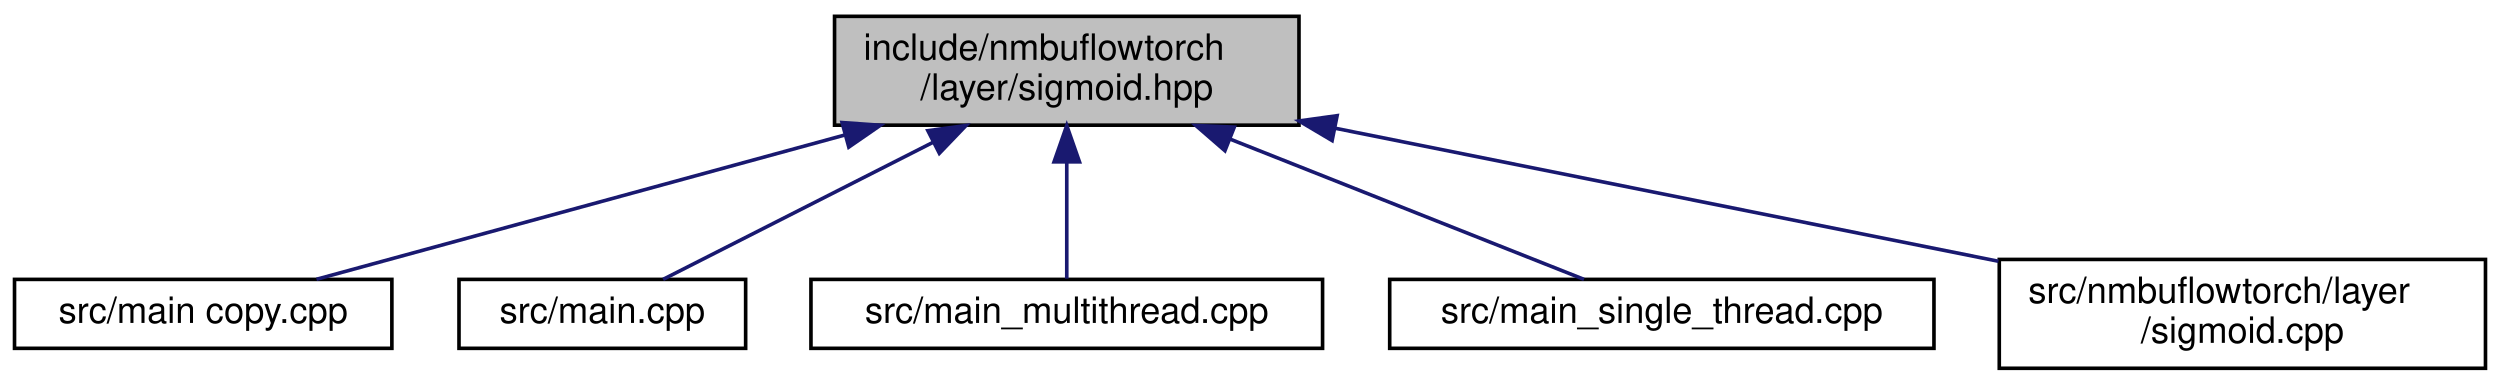
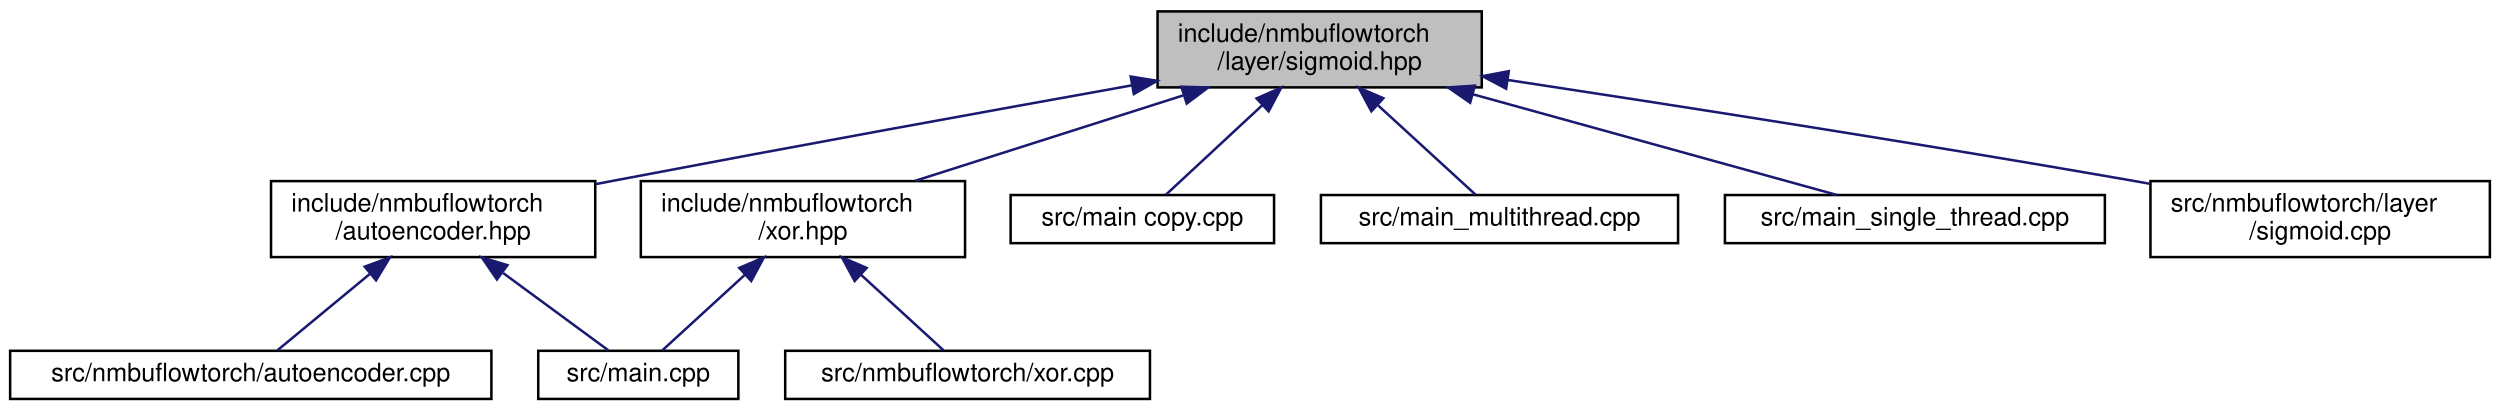
- <svg xmlns="http://www.w3.org/2000/svg" xmlns:xlink="http://www.w3.org/1999/xlink" width="689pt" height="106pt" viewBox="0.00 0.00 689.00 106.00">
-   <g id="graph0" class="graph" transform="scale(1 1) rotate(0) translate(4 102)">
+ <svg xmlns="http://www.w3.org/2000/svg" xmlns:xlink="http://www.w3.org/1999/xlink" width="987pt" height="162pt" viewBox="0.00 0.00 987.00 162.00">
+   <g id="graph0" class="graph" transform="scale(1 1) rotate(0) translate(4 158)">
    <g id="node1" class="node">
      <g id="a_node1">
        <a xlink:title=" ">
-           <polygon fill="#bfbfbf" stroke="black" points="226,-67.5 226,-97.5 354,-97.5 354,-67.5 226,-67.5" />
-           <text text-anchor="start" x="234" y="-85.5" font-family="Helvetica,sans-Serif" font-size="10.00">include/nmbuflowtorch</text>
-           <text text-anchor="middle" x="290" y="-74.5" font-family="Helvetica,sans-Serif" font-size="10.00">/layer/sigmoid.hpp</text>
+           <polygon fill="#bfbfbf" stroke="black" points="453,-123.5 453,-153.5 581,-153.5 581,-123.5 453,-123.5" />
+           <text text-anchor="start" x="461" y="-141.5" font-family="Helvetica,sans-Serif" font-size="10.00">include/nmbuflowtorch</text>
+           <text text-anchor="middle" x="517" y="-130.5" font-family="Helvetica,sans-Serif" font-size="10.00">/layer/sigmoid.hpp</text>
        </a>
      </g>
    </g>
    <g id="node2" class="node">
      <g id="a_node2">
-         <a xlink:href="main_01copy_8cpp.html" target="_top" xlink:title=" ">
-           <polygon fill="none" stroke="black" points="0,-6 0,-25 104,-25 104,-6 0,-6" />
-           <text text-anchor="middle" x="52" y="-13" font-family="Helvetica,sans-Serif" font-size="10.00">src/main copy.cpp</text>
+         <a xlink:href="autoencoder_8hpp.html" target="_top" xlink:title=" ">
+           <polygon fill="none" stroke="black" points="103,-56.5 103,-86.5 231,-86.5 231,-56.5 103,-56.5" />
+           <text text-anchor="start" x="111" y="-74.5" font-family="Helvetica,sans-Serif" font-size="10.00">include/nmbuflowtorch</text>
+           <text text-anchor="middle" x="167" y="-63.5" font-family="Helvetica,sans-Serif" font-size="10.00">/autoencoder.hpp</text>
        </a>
      </g>
    </g>
    <g id="edge1" class="edge">
-       <path fill="none" stroke="midnightblue" d="M228.96,-64.83C182.38,-52.11 120.13,-35.11 83.23,-25.03" />
-       <polygon fill="midnightblue" stroke="midnightblue" points="228.08,-68.22 238.65,-67.48 229.93,-61.46 228.08,-68.22" />
+       <path fill="none" stroke="midnightblue" d="M442.71,-124.28C386.9,-114.27 308.6,-100.07 240,-87 237.08,-86.44 234.1,-85.87 231.08,-85.29" />
+       <polygon fill="midnightblue" stroke="midnightblue" points="442.4,-127.78 452.86,-126.1 443.63,-120.89 442.4,-127.78" />
+     </g>
+     <g id="node5" class="node">
+       <g id="a_node5">
+         <a xlink:href="xor_8hpp.html" target="_top" xlink:title=" ">
+           <polygon fill="none" stroke="black" points="249,-56.5 249,-86.5 377,-86.5 377,-56.5 249,-56.5" />
+           <text text-anchor="start" x="257" y="-74.5" font-family="Helvetica,sans-Serif" font-size="10.00">include/nmbuflowtorch</text>
+           <text text-anchor="middle" x="313" y="-63.5" font-family="Helvetica,sans-Serif" font-size="10.00">/xor.hpp</text>
+         </a>
+       </g>
+     </g>
+     <g id="edge4" class="edge">
+       <path fill="none" stroke="midnightblue" d="M463.04,-120.31C430.04,-109.79 388.34,-96.51 357.29,-86.61" />
+       <polygon fill="midnightblue" stroke="midnightblue" points="462.4,-123.77 472.99,-123.48 464.52,-117.11 462.4,-123.77" />
+     </g>
+     <g id="node7" class="node">
+       <g id="a_node7">
+         <a xlink:href="main_01copy_8cpp.html" target="_top" xlink:title=" ">
+           <polygon fill="none" stroke="black" points="395,-62 395,-81 499,-81 499,-62 395,-62" />
+           <text text-anchor="middle" x="447" y="-69" font-family="Helvetica,sans-Serif" font-size="10.00">src/main copy.cpp</text>
+         </a>
+       </g>
+     </g>
+     <g id="edge7" class="edge">
+       <path fill="none" stroke="midnightblue" d="M494.21,-116.34C481.35,-104.4 465.99,-90.14 456.36,-81.19" />
+       <polygon fill="midnightblue" stroke="midnightblue" points="492.1,-119.16 501.81,-123.4 496.86,-114.03 492.1,-119.16" />
+     </g>
+     <g id="node8" class="node">
+       <g id="a_node8">
+         <a xlink:href="main__multithread_8cpp.html" target="_top" xlink:title=" ">
+           <polygon fill="none" stroke="black" points="517.5,-62 517.5,-81 658.5,-81 658.5,-62 517.5,-62" />
+           <text text-anchor="middle" x="588" y="-69" font-family="Helvetica,sans-Serif" font-size="10.00">src/main_multithread.cpp</text>
+         </a>
+       </g>
+     </g>
+     <g id="edge8" class="edge">
+       <path fill="none" stroke="midnightblue" d="M540.12,-116.34C553.15,-104.4 568.74,-90.14 578.5,-81.19" />
+       <polygon fill="midnightblue" stroke="midnightblue" points="537.42,-114.06 532.41,-123.4 542.15,-119.22 537.42,-114.06" />
+     </g>
+     <g id="node9" class="node">
+       <g id="a_node9">
+         <a xlink:href="main__single__thread_8cpp.html" target="_top" xlink:title=" ">
+           <polygon fill="none" stroke="black" points="677,-62 677,-81 827,-81 827,-62 677,-62" />
+           <text text-anchor="middle" x="752" y="-69" font-family="Helvetica,sans-Serif" font-size="10.00">src/main_single_thread.cpp</text>
+         </a>
+       </g>
+     </g>
+     <g id="edge9" class="edge">
+       <path fill="none" stroke="midnightblue" d="M577.56,-120.75C623.52,-108.04 684.81,-91.09 721.17,-81.03" />
+       <polygon fill="midnightblue" stroke="midnightblue" points="576.41,-117.44 567.7,-123.48 578.27,-124.18 576.41,-117.44" />
+     </g>
+     <g id="node10" class="node">
+       <g id="a_node10">
+         <a xlink:href="sigmoid_8cpp.html" target="_top" xlink:title=" ">
+           <polygon fill="none" stroke="black" points="845,-56.5 845,-86.5 979,-86.5 979,-56.5 845,-56.5" />
+           <text text-anchor="start" x="853" y="-74.5" font-family="Helvetica,sans-Serif" font-size="10.00">src/nmbuflowtorch/layer</text>
+           <text text-anchor="middle" x="912" y="-63.5" font-family="Helvetica,sans-Serif" font-size="10.00">/sigmoid.cpp</text>
+         </a>
+       </g>
+     </g>
+     <g id="edge10" class="edge">
+       <path fill="none" stroke="midnightblue" d="M591.36,-126.41C656.09,-116.59 752.37,-101.59 836,-87 838.91,-86.49 841.88,-85.96 844.88,-85.42" />
+       <polygon fill="midnightblue" stroke="midnightblue" points="590.62,-122.98 581.25,-127.94 591.67,-129.9 590.62,-122.98" />
    </g>
    <g id="node3" class="node">
      <g id="a_node3">
        <a xlink:href="main_8cpp.html" target="_top" xlink:title=" ">
-           <polygon fill="none" stroke="black" points="122.5,-6 122.5,-25 201.5,-25 201.5,-6 122.5,-6" />
-           <text text-anchor="middle" x="162" y="-13" font-family="Helvetica,sans-Serif" font-size="10.00">src/main.cpp</text>
+           <polygon fill="none" stroke="black" points="208.5,-0.5 208.5,-19.5 287.5,-19.5 287.5,-0.5 208.5,-0.5" />
+           <text text-anchor="middle" x="248" y="-7.5" font-family="Helvetica,sans-Serif" font-size="10.00">src/main.cpp</text>
        </a>
      </g>
    </g>
    <g id="edge2" class="edge">
-       <path fill="none" stroke="midnightblue" d="M253.18,-62.8C228.64,-50.34 197.56,-34.56 178.75,-25.01" />
-       <polygon fill="midnightblue" stroke="midnightblue" points="251.72,-65.99 262.23,-67.4 254.89,-59.75 251.72,-65.99" />
+       <path fill="none" stroke="midnightblue" d="M194.65,-50.19C208.83,-39.77 225.36,-27.63 236.21,-19.66" />
+       <polygon fill="midnightblue" stroke="midnightblue" points="192.18,-47.66 186.2,-56.4 196.33,-53.3 192.18,-47.66" />
    </g>
    <g id="node4" class="node">
      <g id="a_node4">
-         <a xlink:href="main__multithread_8cpp.html" target="_top" xlink:title=" ">
-           <polygon fill="none" stroke="black" points="219.5,-6 219.5,-25 360.5,-25 360.5,-6 219.5,-6" />
-           <text text-anchor="middle" x="290" y="-13" font-family="Helvetica,sans-Serif" font-size="10.00">src/main_multithread.cpp</text>
+         <a xlink:href="autoencoder_8cpp.html" target="_top" xlink:title=" ">
+           <polygon fill="none" stroke="black" points="0,-0.5 0,-19.5 190,-19.5 190,-0.5 0,-0.5" />
+           <text text-anchor="middle" x="95" y="-7.5" font-family="Helvetica,sans-Serif" font-size="10.00">src/nmbuflowtorch/autoencoder.cpp</text>
        </a>
      </g>
    </g>
    <g id="edge3" class="edge">
-       <path fill="none" stroke="midnightblue" d="M290,-57.25C290,-46.02 290,-33.38 290,-25.19" />
-       <polygon fill="midnightblue" stroke="midnightblue" points="286.5,-57.4 290,-67.4 293.5,-57.4 286.5,-57.4" />
+       <path fill="none" stroke="midnightblue" d="M142.06,-49.89C129.54,-39.54 115.04,-27.56 105.48,-19.66" />
+       <polygon fill="midnightblue" stroke="midnightblue" points="140,-52.73 149.94,-56.4 144.46,-47.33 140,-52.73" />
    </g>
-     <g id="node5" class="node">
-       <g id="a_node5">
-         <a xlink:href="main__single__thread_8cpp.html" target="_top" xlink:title=" ">
-           <polygon fill="none" stroke="black" points="379,-6 379,-25 529,-25 529,-6 379,-6" />
-           <text text-anchor="middle" x="454" y="-13" font-family="Helvetica,sans-Serif" font-size="10.00">src/main_single_thread.cpp</text>
+     <g id="edge5" class="edge">
+       <path fill="none" stroke="midnightblue" d="M290.17,-49.6C278.93,-39.32 266.01,-27.48 257.46,-19.66" />
+       <polygon fill="midnightblue" stroke="midnightblue" points="287.86,-52.23 297.6,-56.4 292.58,-47.07 287.86,-52.23" />
+     </g>
+     <g id="node6" class="node">
+       <g id="a_node6">
+         <a xlink:href="xor_8cpp.html" target="_top" xlink:title=" ">
+           <polygon fill="none" stroke="black" points="306,-0.5 306,-19.5 450,-19.5 450,-0.5 306,-0.5" />
+           <text text-anchor="middle" x="378" y="-7.5" font-family="Helvetica,sans-Serif" font-size="10.00">src/nmbuflowtorch/xor.cpp</text>
        </a>
      </g>
    </g>
-     <g id="edge4" class="edge">
-       <path fill="none" stroke="midnightblue" d="M335.11,-63.62C366.85,-51.04 407.91,-34.77 432.54,-25.01" />
-       <polygon fill="midnightblue" stroke="midnightblue" points="333.59,-60.46 325.59,-67.4 336.17,-66.97 333.59,-60.46" />
-     </g>
-     <g id="node6" class="node">
-       <g id="a_node6">
-         <a xlink:href="sigmoid_8cpp.html" target="_top" xlink:title=" ">
-           <polygon fill="none" stroke="black" points="547,-0.5 547,-30.5 681,-30.5 681,-0.5 547,-0.5" />
-           <text text-anchor="start" x="555" y="-18.5" font-family="Helvetica,sans-Serif" font-size="10.00">src/nmbuflowtorch/layer</text>
-           <text text-anchor="middle" x="614" y="-7.5" font-family="Helvetica,sans-Serif" font-size="10.00">/sigmoid.cpp</text>
-         </a>
-       </g>
-     </g>
-     <g id="edge5" class="edge">
-       <path fill="none" stroke="midnightblue" d="M364.05,-66.64C419.05,-55.61 493.47,-40.68 546.77,-29.99" />
-       <polygon fill="midnightblue" stroke="midnightblue" points="363.13,-63.26 354.01,-68.66 364.51,-70.12 363.13,-63.26" />
+     <g id="edge6" class="edge">
+       <path fill="none" stroke="midnightblue" d="M335.83,-49.6C347.07,-39.32 359.99,-27.48 368.54,-19.66" />
+       <polygon fill="midnightblue" stroke="midnightblue" points="333.42,-47.07 328.4,-56.4 338.14,-52.23 333.42,-47.07" />
    </g>
  </g>
</svg>
